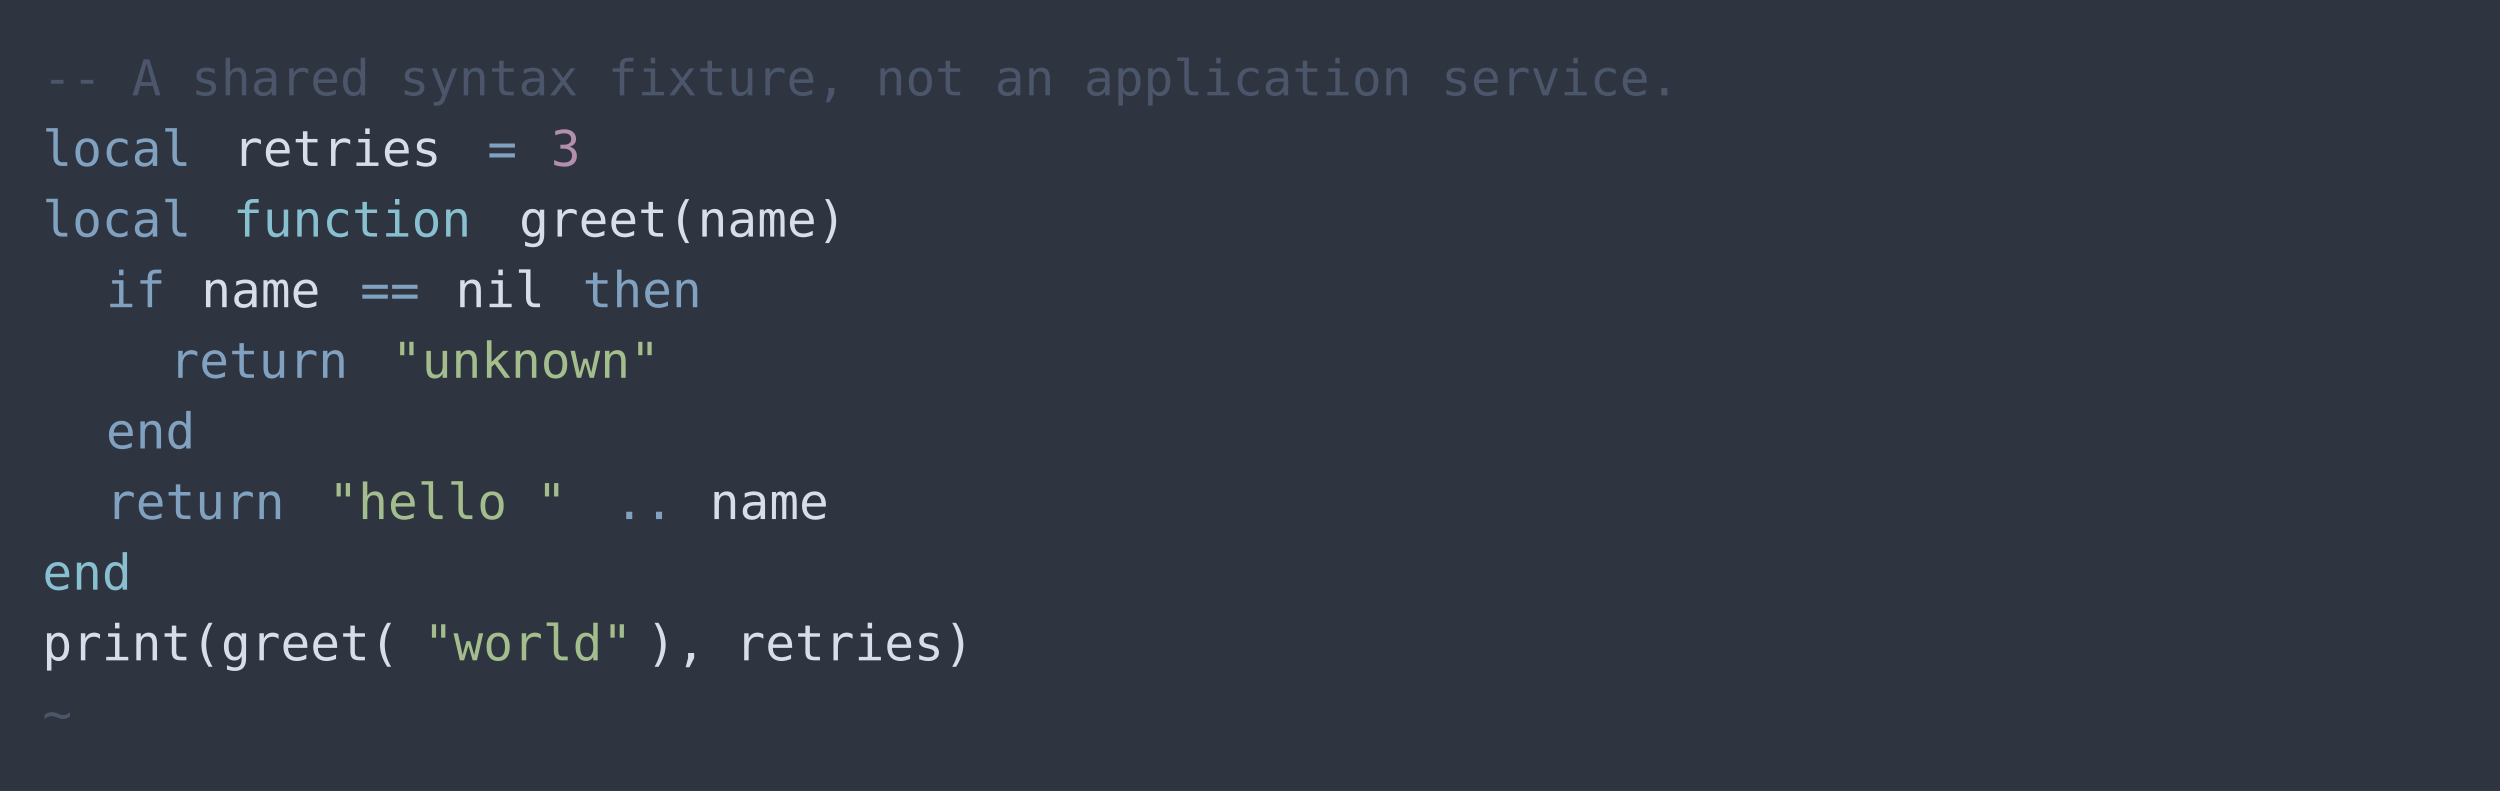
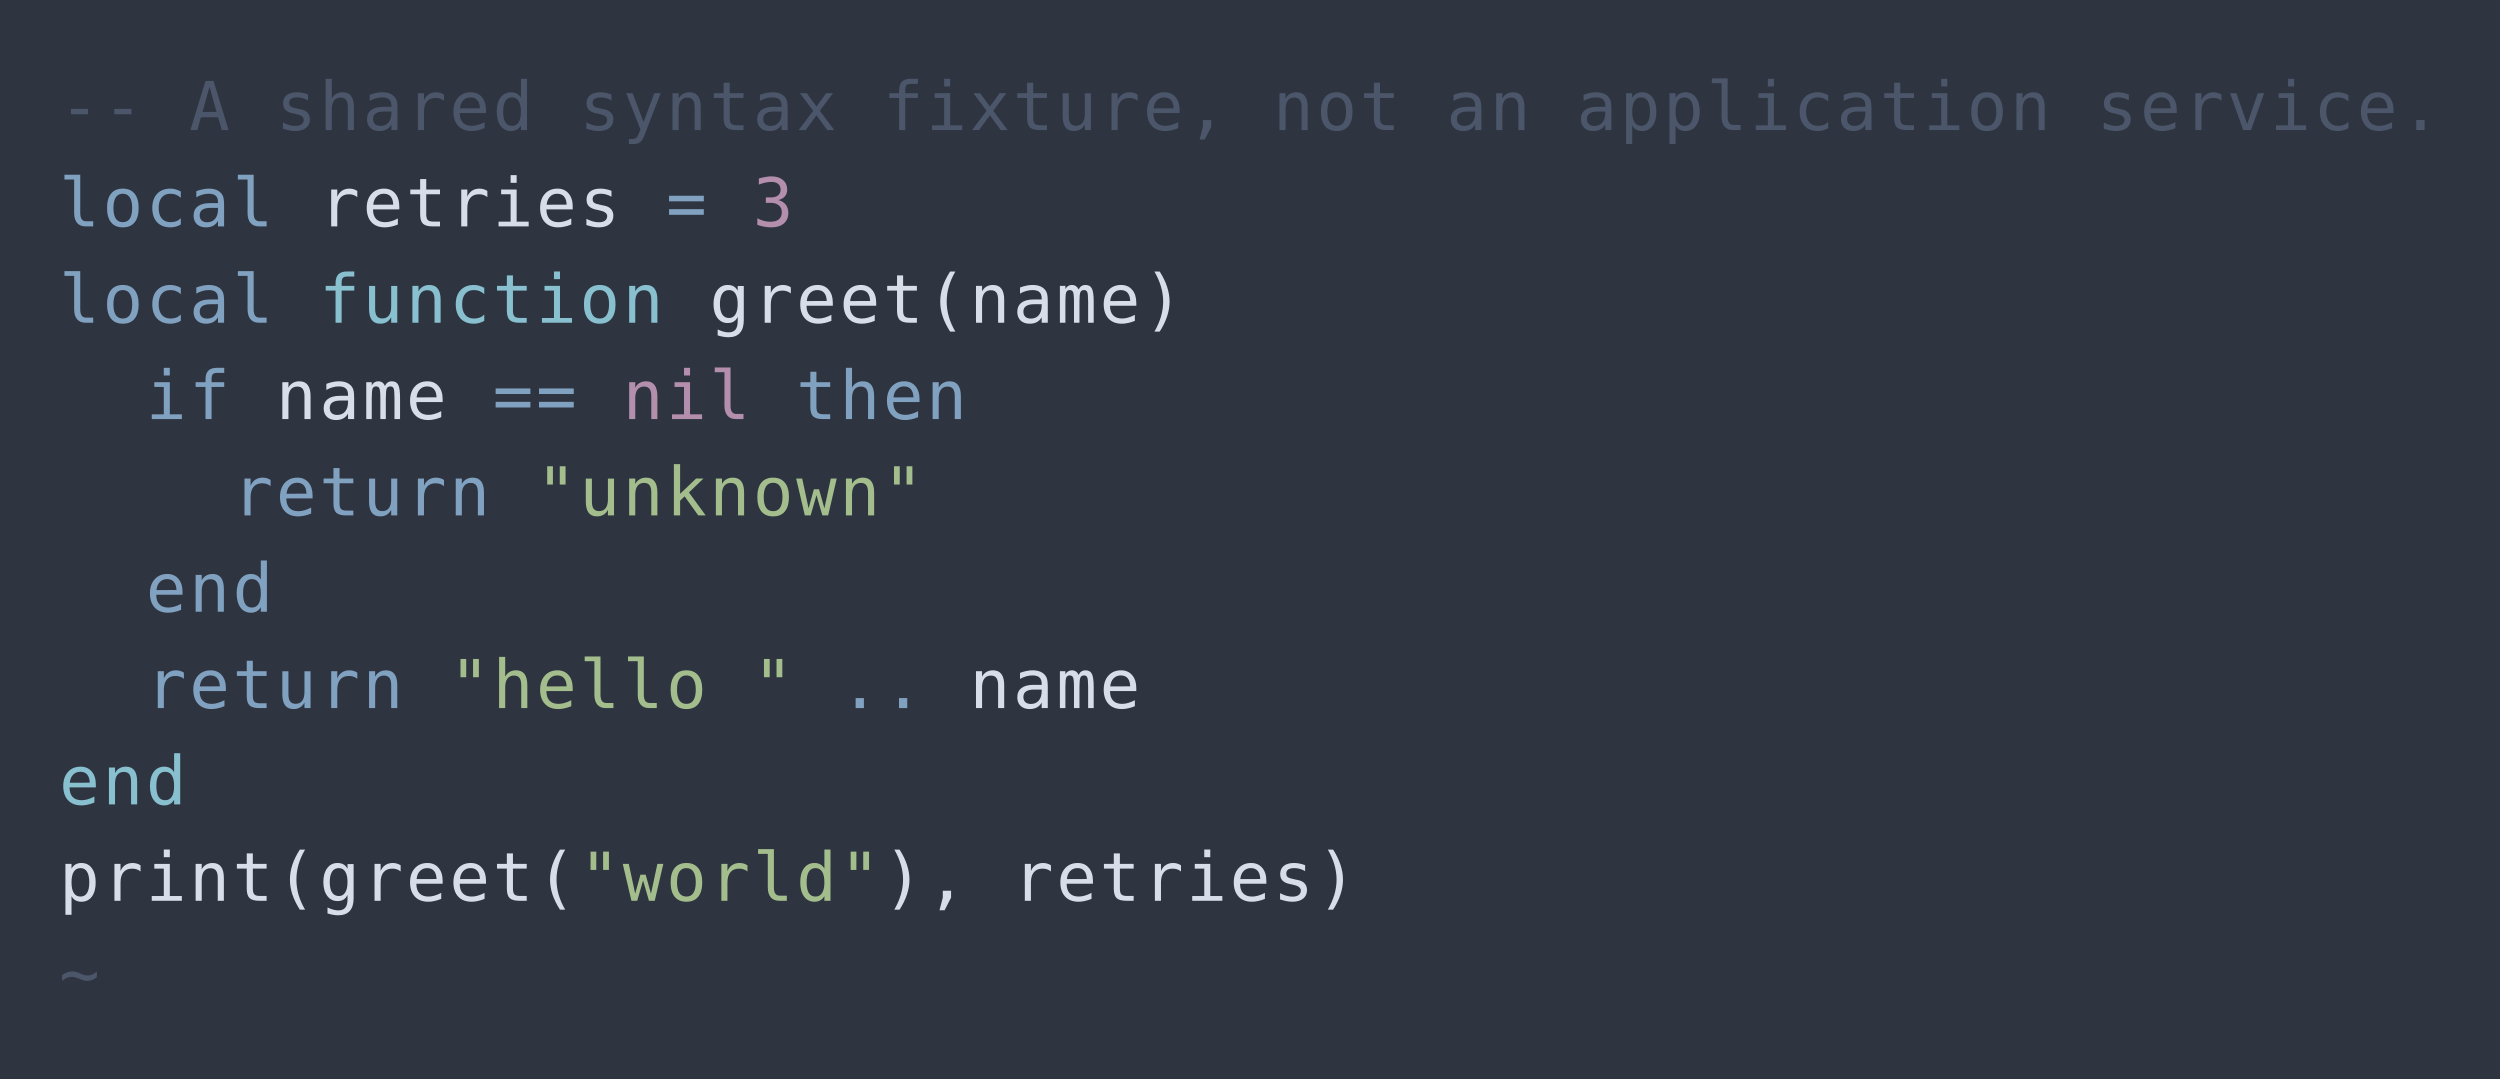
- <svg xmlns="http://www.w3.org/2000/svg" width="708" height="224" viewBox="0 0 708 224" role="img" aria-label="neovim-frame — captured native terminal cells">
+ <svg xmlns="http://www.w3.org/2000/svg" width="519" height="224" viewBox="0 0 519 224" role="img" aria-label="neovim-frame — observed terminal cells">
  <rect width="100%" height="100%" fill="#2E3440" />
-   <g font-family="monospace" font-size="14" style="white-space:pre">
-     <rect x="12" y="12" width="495" height="20" fill="#2E3440" />
-     <text x="12" y="27" fill="#4c566a" font-weight="normal" font-style="normal" text-decoration="none" textLength="495" lengthAdjust="spacingAndGlyphs">-- A shared syntax fixture, not an application service.</text>
-     <rect x="507" y="12" width="189" height="20" fill="#2E3440" />
-     <rect x="12" y="32" width="45" height="20" fill="#2E3440" />
-     <text x="12" y="47" fill="#81a1c1" font-weight="normal" font-style="normal" text-decoration="none" textLength="45" lengthAdjust="spacingAndGlyphs">local</text>
-     <rect x="57" y="32" width="81" height="20" fill="#2E3440" />
-     <text x="66" y="47" fill="#d8dee9" font-weight="normal" font-style="normal" text-decoration="none" textLength="63" lengthAdjust="spacingAndGlyphs">retries</text>
-     <rect x="138" y="32" width="9" height="20" fill="#2E3440" />
-     <text x="138" y="47" fill="#81a1c1" font-weight="normal" font-style="normal" text-decoration="none" textLength="9" lengthAdjust="spacingAndGlyphs">=</text>
-     <rect x="147" y="32" width="9" height="20" fill="#2E3440" />
-     <rect x="156" y="32" width="9" height="20" fill="#2E3440" />
-     <text x="156" y="47" fill="#b48ead" font-weight="normal" font-style="normal" text-decoration="none" textLength="9" lengthAdjust="spacingAndGlyphs">3</text>
-     <rect x="165" y="32" width="531" height="20" fill="#2E3440" />
-     <rect x="12" y="52" width="45" height="20" fill="#2E3440" />
-     <text x="12" y="67" fill="#81a1c1" font-weight="normal" font-style="normal" text-decoration="none" textLength="45" lengthAdjust="spacingAndGlyphs">local</text>
-     <rect x="57" y="52" width="9" height="20" fill="#2E3440" />
-     <rect x="66" y="52" width="72" height="20" fill="#2E3440" />
-     <text x="66" y="67" fill="#88c0d0" font-weight="normal" font-style="normal" text-decoration="none" textLength="72" lengthAdjust="spacingAndGlyphs">function</text>
-     <rect x="138" y="52" width="558" height="20" fill="#2E3440" />
-     <text x="147" y="67" fill="#d8dee9" font-weight="normal" font-style="normal" text-decoration="none" textLength="99" lengthAdjust="spacingAndGlyphs">greet(name)</text>
-     <rect x="12" y="72" width="18" height="20" fill="#2E3440" />
-     <rect x="30" y="72" width="18" height="20" fill="#2E3440" />
-     <text x="30" y="87" fill="#81a1c1" font-weight="normal" font-style="normal" text-decoration="none" textLength="18" lengthAdjust="spacingAndGlyphs">if</text>
-     <rect x="48" y="72" width="54" height="20" fill="#2E3440" />
-     <text x="57" y="87" fill="#d8dee9" font-weight="normal" font-style="normal" text-decoration="none" textLength="36" lengthAdjust="spacingAndGlyphs">name</text>
-     <rect x="102" y="72" width="18" height="20" fill="#2E3440" />
-     <text x="102" y="87" fill="#81a1c1" font-weight="normal" font-style="normal" text-decoration="none" textLength="18" lengthAdjust="spacingAndGlyphs">==</text>
-     <rect x="120" y="72" width="45" height="20" fill="#2E3440" />
-     <text x="129" y="87" fill="#d8dee9" font-weight="normal" font-style="normal" text-decoration="none" textLength="27" lengthAdjust="spacingAndGlyphs">nil</text>
-     <rect x="165" y="72" width="36" height="20" fill="#2E3440" />
-     <text x="165" y="87" fill="#81a1c1" font-weight="normal" font-style="normal" text-decoration="none" textLength="36" lengthAdjust="spacingAndGlyphs">then</text>
-     <rect x="201" y="72" width="495" height="20" fill="#2E3440" />
-     <rect x="12" y="92" width="36" height="20" fill="#2E3440" />
-     <rect x="48" y="92" width="54" height="20" fill="#2E3440" />
-     <text x="48" y="107" fill="#81a1c1" font-weight="normal" font-style="normal" text-decoration="none" textLength="54" lengthAdjust="spacingAndGlyphs">return</text>
-     <rect x="102" y="92" width="9" height="20" fill="#2E3440" />
-     <rect x="111" y="92" width="81" height="20" fill="#2E3440" />
-     <text x="111" y="107" fill="#a3be8c" font-weight="normal" font-style="normal" text-decoration="none" textLength="81" lengthAdjust="spacingAndGlyphs">"unknown"</text>
-     <rect x="192" y="92" width="504" height="20" fill="#2E3440" />
-     <rect x="12" y="112" width="18" height="20" fill="#2E3440" />
-     <rect x="30" y="112" width="27" height="20" fill="#2E3440" />
-     <text x="30" y="127" fill="#81a1c1" font-weight="normal" font-style="normal" text-decoration="none" textLength="27" lengthAdjust="spacingAndGlyphs">end</text>
-     <rect x="57" y="112" width="639" height="20" fill="#2E3440" />
-     <rect x="12" y="132" width="18" height="20" fill="#2E3440" />
-     <rect x="30" y="132" width="54" height="20" fill="#2E3440" />
-     <text x="30" y="147" fill="#81a1c1" font-weight="normal" font-style="normal" text-decoration="none" textLength="54" lengthAdjust="spacingAndGlyphs">return</text>
-     <rect x="84" y="132" width="9" height="20" fill="#2E3440" />
-     <rect x="93" y="132" width="72" height="20" fill="#2E3440" />
-     <text x="93" y="147" fill="#a3be8c" font-weight="normal" font-style="normal" text-decoration="none" textLength="72" lengthAdjust="spacingAndGlyphs">"hello "</text>
-     <rect x="165" y="132" width="9" height="20" fill="#2E3440" />
-     <rect x="174" y="132" width="18" height="20" fill="#2E3440" />
-     <text x="174" y="147" fill="#81a1c1" font-weight="normal" font-style="normal" text-decoration="none" textLength="18" lengthAdjust="spacingAndGlyphs">..</text>
-     <rect x="192" y="132" width="504" height="20" fill="#2E3440" />
-     <text x="201" y="147" fill="#d8dee9" font-weight="normal" font-style="normal" text-decoration="none" textLength="36" lengthAdjust="spacingAndGlyphs">name</text>
-     <rect x="12" y="152" width="27" height="20" fill="#2E3440" />
-     <text x="12" y="167" fill="#88c0d0" font-weight="normal" font-style="normal" text-decoration="none" textLength="27" lengthAdjust="spacingAndGlyphs">end</text>
-     <rect x="39" y="152" width="657" height="20" fill="#2E3440" />
-     <rect x="12" y="172" width="108" height="20" fill="#2E3440" />
-     <text x="12" y="187" fill="#d8dee9" font-weight="normal" font-style="normal" text-decoration="none" textLength="108" lengthAdjust="spacingAndGlyphs">print(greet(</text>
-     <rect x="120" y="172" width="63" height="20" fill="#2E3440" />
-     <text x="120" y="187" fill="#a3be8c" font-weight="normal" font-style="normal" text-decoration="none" textLength="63" lengthAdjust="spacingAndGlyphs">"world"</text>
-     <rect x="183" y="172" width="513" height="20" fill="#2E3440" />
-     <text x="183" y="187" fill="#d8dee9" font-weight="normal" font-style="normal" text-decoration="none" textLength="99" lengthAdjust="spacingAndGlyphs">), retries)</text>
-     <rect x="12" y="192" width="684" height="20" fill="#2E3440" />
-     <text x="12" y="207" fill="#4c566a" font-weight="normal" font-style="normal" text-decoration="none" textLength="9" lengthAdjust="spacingAndGlyphs">~</text>
+   <g font-family="DejaVu Sans Mono, Menlo, Consolas, monospace" font-size="14" xml:space="preserve">
+     <text x="16.5" y="27" text-anchor="middle" fill="#4C566A" font-weight="normal" font-style="normal">-</text>
+     <text x="25.5" y="27" text-anchor="middle" fill="#4C566A" font-weight="normal" font-style="normal">-</text>
+     <text x="43.5" y="27" text-anchor="middle" fill="#4C566A" font-weight="normal" font-style="normal">A</text>
+     <text x="61.5" y="27" text-anchor="middle" fill="#4C566A" font-weight="normal" font-style="normal">s</text>
+     <text x="70.5" y="27" text-anchor="middle" fill="#4C566A" font-weight="normal" font-style="normal">h</text>
+     <text x="79.5" y="27" text-anchor="middle" fill="#4C566A" font-weight="normal" font-style="normal">a</text>
+     <text x="88.5" y="27" text-anchor="middle" fill="#4C566A" font-weight="normal" font-style="normal">r</text>
+     <text x="97.5" y="27" text-anchor="middle" fill="#4C566A" font-weight="normal" font-style="normal">e</text>
+     <text x="106.5" y="27" text-anchor="middle" fill="#4C566A" font-weight="normal" font-style="normal">d</text>
+     <text x="124.5" y="27" text-anchor="middle" fill="#4C566A" font-weight="normal" font-style="normal">s</text>
+     <text x="133.5" y="27" text-anchor="middle" fill="#4C566A" font-weight="normal" font-style="normal">y</text>
+     <text x="142.5" y="27" text-anchor="middle" fill="#4C566A" font-weight="normal" font-style="normal">n</text>
+     <text x="151.5" y="27" text-anchor="middle" fill="#4C566A" font-weight="normal" font-style="normal">t</text>
+     <text x="160.5" y="27" text-anchor="middle" fill="#4C566A" font-weight="normal" font-style="normal">a</text>
+     <text x="169.5" y="27" text-anchor="middle" fill="#4C566A" font-weight="normal" font-style="normal">x</text>
+     <text x="187.5" y="27" text-anchor="middle" fill="#4C566A" font-weight="normal" font-style="normal">f</text>
+     <text x="196.5" y="27" text-anchor="middle" fill="#4C566A" font-weight="normal" font-style="normal">i</text>
+     <text x="205.5" y="27" text-anchor="middle" fill="#4C566A" font-weight="normal" font-style="normal">x</text>
+     <text x="214.5" y="27" text-anchor="middle" fill="#4C566A" font-weight="normal" font-style="normal">t</text>
+     <text x="223.5" y="27" text-anchor="middle" fill="#4C566A" font-weight="normal" font-style="normal">u</text>
+     <text x="232.5" y="27" text-anchor="middle" fill="#4C566A" font-weight="normal" font-style="normal">r</text>
+     <text x="241.5" y="27" text-anchor="middle" fill="#4C566A" font-weight="normal" font-style="normal">e</text>
+     <text x="250.5" y="27" text-anchor="middle" fill="#4C566A" font-weight="normal" font-style="normal">,</text>
+     <text x="268.5" y="27" text-anchor="middle" fill="#4C566A" font-weight="normal" font-style="normal">n</text>
+     <text x="277.5" y="27" text-anchor="middle" fill="#4C566A" font-weight="normal" font-style="normal">o</text>
+     <text x="286.5" y="27" text-anchor="middle" fill="#4C566A" font-weight="normal" font-style="normal">t</text>
+     <text x="304.5" y="27" text-anchor="middle" fill="#4C566A" font-weight="normal" font-style="normal">a</text>
+     <text x="313.5" y="27" text-anchor="middle" fill="#4C566A" font-weight="normal" font-style="normal">n</text>
+     <text x="331.5" y="27" text-anchor="middle" fill="#4C566A" font-weight="normal" font-style="normal">a</text>
+     <text x="340.5" y="27" text-anchor="middle" fill="#4C566A" font-weight="normal" font-style="normal">p</text>
+     <text x="349.5" y="27" text-anchor="middle" fill="#4C566A" font-weight="normal" font-style="normal">p</text>
+     <text x="358.5" y="27" text-anchor="middle" fill="#4C566A" font-weight="normal" font-style="normal">l</text>
+     <text x="367.5" y="27" text-anchor="middle" fill="#4C566A" font-weight="normal" font-style="normal">i</text>
+     <text x="376.5" y="27" text-anchor="middle" fill="#4C566A" font-weight="normal" font-style="normal">c</text>
+     <text x="385.5" y="27" text-anchor="middle" fill="#4C566A" font-weight="normal" font-style="normal">a</text>
+     <text x="394.5" y="27" text-anchor="middle" fill="#4C566A" font-weight="normal" font-style="normal">t</text>
+     <text x="403.5" y="27" text-anchor="middle" fill="#4C566A" font-weight="normal" font-style="normal">i</text>
+     <text x="412.5" y="27" text-anchor="middle" fill="#4C566A" font-weight="normal" font-style="normal">o</text>
+     <text x="421.5" y="27" text-anchor="middle" fill="#4C566A" font-weight="normal" font-style="normal">n</text>
+     <text x="439.5" y="27" text-anchor="middle" fill="#4C566A" font-weight="normal" font-style="normal">s</text>
+     <text x="448.5" y="27" text-anchor="middle" fill="#4C566A" font-weight="normal" font-style="normal">e</text>
+     <text x="457.5" y="27" text-anchor="middle" fill="#4C566A" font-weight="normal" font-style="normal">r</text>
+     <text x="466.5" y="27" text-anchor="middle" fill="#4C566A" font-weight="normal" font-style="normal">v</text>
+     <text x="475.5" y="27" text-anchor="middle" fill="#4C566A" font-weight="normal" font-style="normal">i</text>
+     <text x="484.5" y="27" text-anchor="middle" fill="#4C566A" font-weight="normal" font-style="normal">c</text>
+     <text x="493.5" y="27" text-anchor="middle" fill="#4C566A" font-weight="normal" font-style="normal">e</text>
+     <text x="502.5" y="27" text-anchor="middle" fill="#4C566A" font-weight="normal" font-style="normal">.</text>
+     <text x="16.5" y="47" text-anchor="middle" fill="#81A1C1" font-weight="normal" font-style="normal">l</text>
+     <text x="25.5" y="47" text-anchor="middle" fill="#81A1C1" font-weight="normal" font-style="normal">o</text>
+     <text x="34.5" y="47" text-anchor="middle" fill="#81A1C1" font-weight="normal" font-style="normal">c</text>
+     <text x="43.5" y="47" text-anchor="middle" fill="#81A1C1" font-weight="normal" font-style="normal">a</text>
+     <text x="52.5" y="47" text-anchor="middle" fill="#81A1C1" font-weight="normal" font-style="normal">l</text>
+     <text x="70.5" y="47" text-anchor="middle" fill="#D8DEE9" font-weight="normal" font-style="normal">r</text>
+     <text x="79.5" y="47" text-anchor="middle" fill="#D8DEE9" font-weight="normal" font-style="normal">e</text>
+     <text x="88.5" y="47" text-anchor="middle" fill="#D8DEE9" font-weight="normal" font-style="normal">t</text>
+     <text x="97.5" y="47" text-anchor="middle" fill="#D8DEE9" font-weight="normal" font-style="normal">r</text>
+     <text x="106.5" y="47" text-anchor="middle" fill="#D8DEE9" font-weight="normal" font-style="normal">i</text>
+     <text x="115.5" y="47" text-anchor="middle" fill="#D8DEE9" font-weight="normal" font-style="normal">e</text>
+     <text x="124.5" y="47" text-anchor="middle" fill="#D8DEE9" font-weight="normal" font-style="normal">s</text>
+     <text x="142.5" y="47" text-anchor="middle" fill="#81A1C1" font-weight="normal" font-style="normal">=</text>
+     <text x="160.5" y="47" text-anchor="middle" fill="#B48EAD" font-weight="normal" font-style="normal">3</text>
+     <text x="16.5" y="67" text-anchor="middle" fill="#81A1C1" font-weight="normal" font-style="normal">l</text>
+     <text x="25.5" y="67" text-anchor="middle" fill="#81A1C1" font-weight="normal" font-style="normal">o</text>
+     <text x="34.5" y="67" text-anchor="middle" fill="#81A1C1" font-weight="normal" font-style="normal">c</text>
+     <text x="43.5" y="67" text-anchor="middle" fill="#81A1C1" font-weight="normal" font-style="normal">a</text>
+     <text x="52.5" y="67" text-anchor="middle" fill="#81A1C1" font-weight="normal" font-style="normal">l</text>
+     <text x="70.5" y="67" text-anchor="middle" fill="#88C0D0" font-weight="normal" font-style="normal">f</text>
+     <text x="79.5" y="67" text-anchor="middle" fill="#88C0D0" font-weight="normal" font-style="normal">u</text>
+     <text x="88.5" y="67" text-anchor="middle" fill="#88C0D0" font-weight="normal" font-style="normal">n</text>
+     <text x="97.5" y="67" text-anchor="middle" fill="#88C0D0" font-weight="normal" font-style="normal">c</text>
+     <text x="106.5" y="67" text-anchor="middle" fill="#88C0D0" font-weight="normal" font-style="normal">t</text>
+     <text x="115.5" y="67" text-anchor="middle" fill="#88C0D0" font-weight="normal" font-style="normal">i</text>
+     <text x="124.5" y="67" text-anchor="middle" fill="#88C0D0" font-weight="normal" font-style="normal">o</text>
+     <text x="133.5" y="67" text-anchor="middle" fill="#88C0D0" font-weight="normal" font-style="normal">n</text>
+     <text x="151.5" y="67" text-anchor="middle" fill="#D8DEE9" font-weight="normal" font-style="normal">g</text>
+     <text x="160.5" y="67" text-anchor="middle" fill="#D8DEE9" font-weight="normal" font-style="normal">r</text>
+     <text x="169.5" y="67" text-anchor="middle" fill="#D8DEE9" font-weight="normal" font-style="normal">e</text>
+     <text x="178.5" y="67" text-anchor="middle" fill="#D8DEE9" font-weight="normal" font-style="normal">e</text>
+     <text x="187.5" y="67" text-anchor="middle" fill="#D8DEE9" font-weight="normal" font-style="normal">t</text>
+     <text x="196.5" y="67" text-anchor="middle" fill="#D8DEE9" font-weight="normal" font-style="normal">(</text>
+     <text x="205.5" y="67" text-anchor="middle" fill="#D8DEE9" font-weight="normal" font-style="normal">n</text>
+     <text x="214.5" y="67" text-anchor="middle" fill="#D8DEE9" font-weight="normal" font-style="normal">a</text>
+     <text x="223.5" y="67" text-anchor="middle" fill="#D8DEE9" font-weight="normal" font-style="normal">m</text>
+     <text x="232.5" y="67" text-anchor="middle" fill="#D8DEE9" font-weight="normal" font-style="normal">e</text>
+     <text x="241.5" y="67" text-anchor="middle" fill="#D8DEE9" font-weight="normal" font-style="normal">)</text>
+     <text x="34.5" y="87" text-anchor="middle" fill="#81A1C1" font-weight="normal" font-style="normal">i</text>
+     <text x="43.5" y="87" text-anchor="middle" fill="#81A1C1" font-weight="normal" font-style="normal">f</text>
+     <text x="61.5" y="87" text-anchor="middle" fill="#D8DEE9" font-weight="normal" font-style="normal">n</text>
+     <text x="70.5" y="87" text-anchor="middle" fill="#D8DEE9" font-weight="normal" font-style="normal">a</text>
+     <text x="79.5" y="87" text-anchor="middle" fill="#D8DEE9" font-weight="normal" font-style="normal">m</text>
+     <text x="88.5" y="87" text-anchor="middle" fill="#D8DEE9" font-weight="normal" font-style="normal">e</text>
+     <text x="106.5" y="87" text-anchor="middle" fill="#81A1C1" font-weight="normal" font-style="normal">=</text>
+     <text x="115.5" y="87" text-anchor="middle" fill="#81A1C1" font-weight="normal" font-style="normal">=</text>
+     <text x="133.5" y="87" text-anchor="middle" fill="#B48EAD" font-weight="normal" font-style="normal">n</text>
+     <text x="142.5" y="87" text-anchor="middle" fill="#B48EAD" font-weight="normal" font-style="normal">i</text>
+     <text x="151.5" y="87" text-anchor="middle" fill="#B48EAD" font-weight="normal" font-style="normal">l</text>
+     <text x="169.5" y="87" text-anchor="middle" fill="#81A1C1" font-weight="normal" font-style="normal">t</text>
+     <text x="178.5" y="87" text-anchor="middle" fill="#81A1C1" font-weight="normal" font-style="normal">h</text>
+     <text x="187.5" y="87" text-anchor="middle" fill="#81A1C1" font-weight="normal" font-style="normal">e</text>
+     <text x="196.5" y="87" text-anchor="middle" fill="#81A1C1" font-weight="normal" font-style="normal">n</text>
+     <text x="52.5" y="107" text-anchor="middle" fill="#81A1C1" font-weight="normal" font-style="normal">r</text>
+     <text x="61.5" y="107" text-anchor="middle" fill="#81A1C1" font-weight="normal" font-style="normal">e</text>
+     <text x="70.5" y="107" text-anchor="middle" fill="#81A1C1" font-weight="normal" font-style="normal">t</text>
+     <text x="79.5" y="107" text-anchor="middle" fill="#81A1C1" font-weight="normal" font-style="normal">u</text>
+     <text x="88.5" y="107" text-anchor="middle" fill="#81A1C1" font-weight="normal" font-style="normal">r</text>
+     <text x="97.5" y="107" text-anchor="middle" fill="#81A1C1" font-weight="normal" font-style="normal">n</text>
+     <text x="115.5" y="107" text-anchor="middle" fill="#A3BE8C" font-weight="normal" font-style="normal">"</text>
+     <text x="124.5" y="107" text-anchor="middle" fill="#A3BE8C" font-weight="normal" font-style="normal">u</text>
+     <text x="133.5" y="107" text-anchor="middle" fill="#A3BE8C" font-weight="normal" font-style="normal">n</text>
+     <text x="142.5" y="107" text-anchor="middle" fill="#A3BE8C" font-weight="normal" font-style="normal">k</text>
+     <text x="151.5" y="107" text-anchor="middle" fill="#A3BE8C" font-weight="normal" font-style="normal">n</text>
+     <text x="160.5" y="107" text-anchor="middle" fill="#A3BE8C" font-weight="normal" font-style="normal">o</text>
+     <text x="169.5" y="107" text-anchor="middle" fill="#A3BE8C" font-weight="normal" font-style="normal">w</text>
+     <text x="178.5" y="107" text-anchor="middle" fill="#A3BE8C" font-weight="normal" font-style="normal">n</text>
+     <text x="187.5" y="107" text-anchor="middle" fill="#A3BE8C" font-weight="normal" font-style="normal">"</text>
+     <text x="34.5" y="127" text-anchor="middle" fill="#81A1C1" font-weight="normal" font-style="normal">e</text>
+     <text x="43.5" y="127" text-anchor="middle" fill="#81A1C1" font-weight="normal" font-style="normal">n</text>
+     <text x="52.5" y="127" text-anchor="middle" fill="#81A1C1" font-weight="normal" font-style="normal">d</text>
+     <text x="34.5" y="147" text-anchor="middle" fill="#81A1C1" font-weight="normal" font-style="normal">r</text>
+     <text x="43.5" y="147" text-anchor="middle" fill="#81A1C1" font-weight="normal" font-style="normal">e</text>
+     <text x="52.5" y="147" text-anchor="middle" fill="#81A1C1" font-weight="normal" font-style="normal">t</text>
+     <text x="61.5" y="147" text-anchor="middle" fill="#81A1C1" font-weight="normal" font-style="normal">u</text>
+     <text x="70.5" y="147" text-anchor="middle" fill="#81A1C1" font-weight="normal" font-style="normal">r</text>
+     <text x="79.5" y="147" text-anchor="middle" fill="#81A1C1" font-weight="normal" font-style="normal">n</text>
+     <text x="97.5" y="147" text-anchor="middle" fill="#A3BE8C" font-weight="normal" font-style="normal">"</text>
+     <text x="106.5" y="147" text-anchor="middle" fill="#A3BE8C" font-weight="normal" font-style="normal">h</text>
+     <text x="115.5" y="147" text-anchor="middle" fill="#A3BE8C" font-weight="normal" font-style="normal">e</text>
+     <text x="124.5" y="147" text-anchor="middle" fill="#A3BE8C" font-weight="normal" font-style="normal">l</text>
+     <text x="133.5" y="147" text-anchor="middle" fill="#A3BE8C" font-weight="normal" font-style="normal">l</text>
+     <text x="142.5" y="147" text-anchor="middle" fill="#A3BE8C" font-weight="normal" font-style="normal">o</text>
+     <text x="160.5" y="147" text-anchor="middle" fill="#A3BE8C" font-weight="normal" font-style="normal">"</text>
+     <text x="178.5" y="147" text-anchor="middle" fill="#81A1C1" font-weight="normal" font-style="normal">.</text>
+     <text x="187.5" y="147" text-anchor="middle" fill="#81A1C1" font-weight="normal" font-style="normal">.</text>
+     <text x="205.5" y="147" text-anchor="middle" fill="#D8DEE9" font-weight="normal" font-style="normal">n</text>
+     <text x="214.5" y="147" text-anchor="middle" fill="#D8DEE9" font-weight="normal" font-style="normal">a</text>
+     <text x="223.5" y="147" text-anchor="middle" fill="#D8DEE9" font-weight="normal" font-style="normal">m</text>
+     <text x="232.5" y="147" text-anchor="middle" fill="#D8DEE9" font-weight="normal" font-style="normal">e</text>
+     <text x="16.5" y="167" text-anchor="middle" fill="#88C0D0" font-weight="normal" font-style="normal">e</text>
+     <text x="25.5" y="167" text-anchor="middle" fill="#88C0D0" font-weight="normal" font-style="normal">n</text>
+     <text x="34.5" y="167" text-anchor="middle" fill="#88C0D0" font-weight="normal" font-style="normal">d</text>
+     <text x="16.5" y="187" text-anchor="middle" fill="#D8DEE9" font-weight="normal" font-style="normal">p</text>
+     <text x="25.5" y="187" text-anchor="middle" fill="#D8DEE9" font-weight="normal" font-style="normal">r</text>
+     <text x="34.5" y="187" text-anchor="middle" fill="#D8DEE9" font-weight="normal" font-style="normal">i</text>
+     <text x="43.5" y="187" text-anchor="middle" fill="#D8DEE9" font-weight="normal" font-style="normal">n</text>
+     <text x="52.5" y="187" text-anchor="middle" fill="#D8DEE9" font-weight="normal" font-style="normal">t</text>
+     <text x="61.5" y="187" text-anchor="middle" fill="#D8DEE9" font-weight="normal" font-style="normal">(</text>
+     <text x="70.5" y="187" text-anchor="middle" fill="#D8DEE9" font-weight="normal" font-style="normal">g</text>
+     <text x="79.5" y="187" text-anchor="middle" fill="#D8DEE9" font-weight="normal" font-style="normal">r</text>
+     <text x="88.5" y="187" text-anchor="middle" fill="#D8DEE9" font-weight="normal" font-style="normal">e</text>
+     <text x="97.5" y="187" text-anchor="middle" fill="#D8DEE9" font-weight="normal" font-style="normal">e</text>
+     <text x="106.5" y="187" text-anchor="middle" fill="#D8DEE9" font-weight="normal" font-style="normal">t</text>
+     <text x="115.5" y="187" text-anchor="middle" fill="#D8DEE9" font-weight="normal" font-style="normal">(</text>
+     <text x="124.5" y="187" text-anchor="middle" fill="#A3BE8C" font-weight="normal" font-style="normal">"</text>
+     <text x="133.5" y="187" text-anchor="middle" fill="#A3BE8C" font-weight="normal" font-style="normal">w</text>
+     <text x="142.5" y="187" text-anchor="middle" fill="#A3BE8C" font-weight="normal" font-style="normal">o</text>
+     <text x="151.5" y="187" text-anchor="middle" fill="#A3BE8C" font-weight="normal" font-style="normal">r</text>
+     <text x="160.5" y="187" text-anchor="middle" fill="#A3BE8C" font-weight="normal" font-style="normal">l</text>
+     <text x="169.5" y="187" text-anchor="middle" fill="#A3BE8C" font-weight="normal" font-style="normal">d</text>
+     <text x="178.5" y="187" text-anchor="middle" fill="#A3BE8C" font-weight="normal" font-style="normal">"</text>
+     <text x="187.5" y="187" text-anchor="middle" fill="#D8DEE9" font-weight="normal" font-style="normal">)</text>
+     <text x="196.5" y="187" text-anchor="middle" fill="#D8DEE9" font-weight="normal" font-style="normal">,</text>
+     <text x="214.5" y="187" text-anchor="middle" fill="#D8DEE9" font-weight="normal" font-style="normal">r</text>
+     <text x="223.5" y="187" text-anchor="middle" fill="#D8DEE9" font-weight="normal" font-style="normal">e</text>
+     <text x="232.5" y="187" text-anchor="middle" fill="#D8DEE9" font-weight="normal" font-style="normal">t</text>
+     <text x="241.5" y="187" text-anchor="middle" fill="#D8DEE9" font-weight="normal" font-style="normal">r</text>
+     <text x="250.5" y="187" text-anchor="middle" fill="#D8DEE9" font-weight="normal" font-style="normal">i</text>
+     <text x="259.5" y="187" text-anchor="middle" fill="#D8DEE9" font-weight="normal" font-style="normal">e</text>
+     <text x="268.5" y="187" text-anchor="middle" fill="#D8DEE9" font-weight="normal" font-style="normal">s</text>
+     <text x="277.5" y="187" text-anchor="middle" fill="#D8DEE9" font-weight="normal" font-style="normal">)</text>
+     <text x="16.5" y="207" text-anchor="middle" fill="#4C566A" font-weight="normal" font-style="normal">~</text>
  </g>
</svg>
